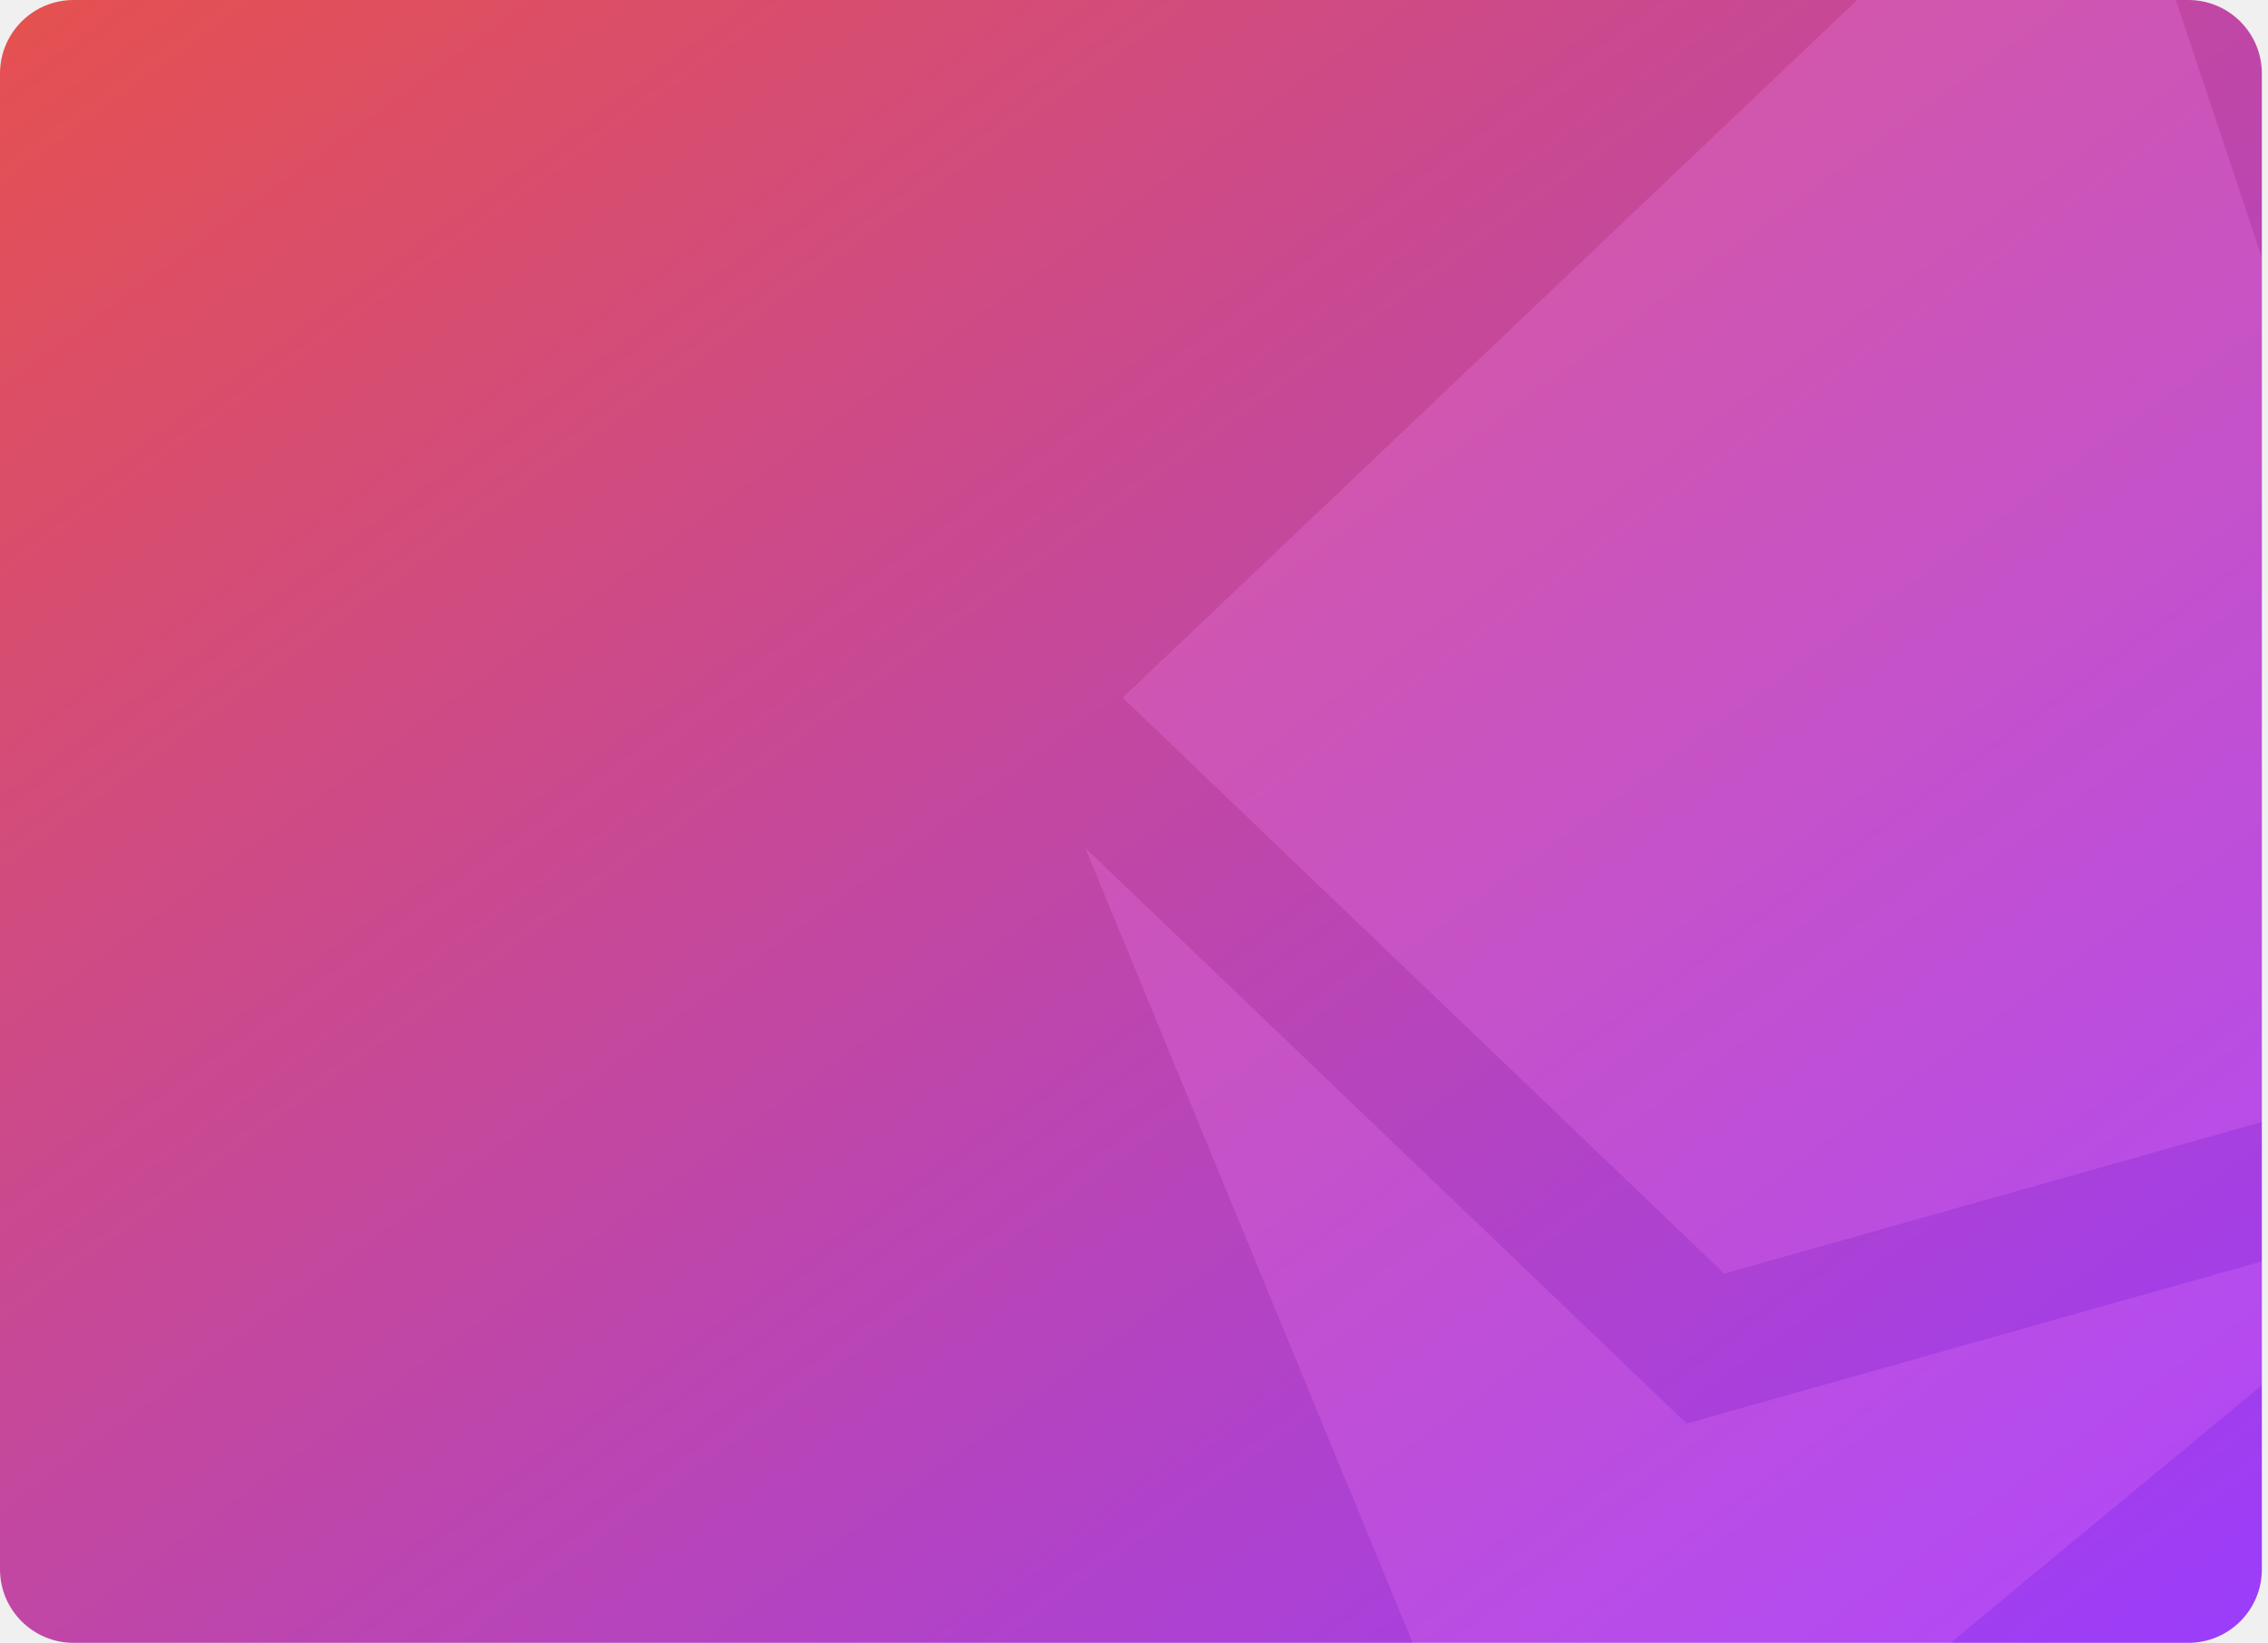
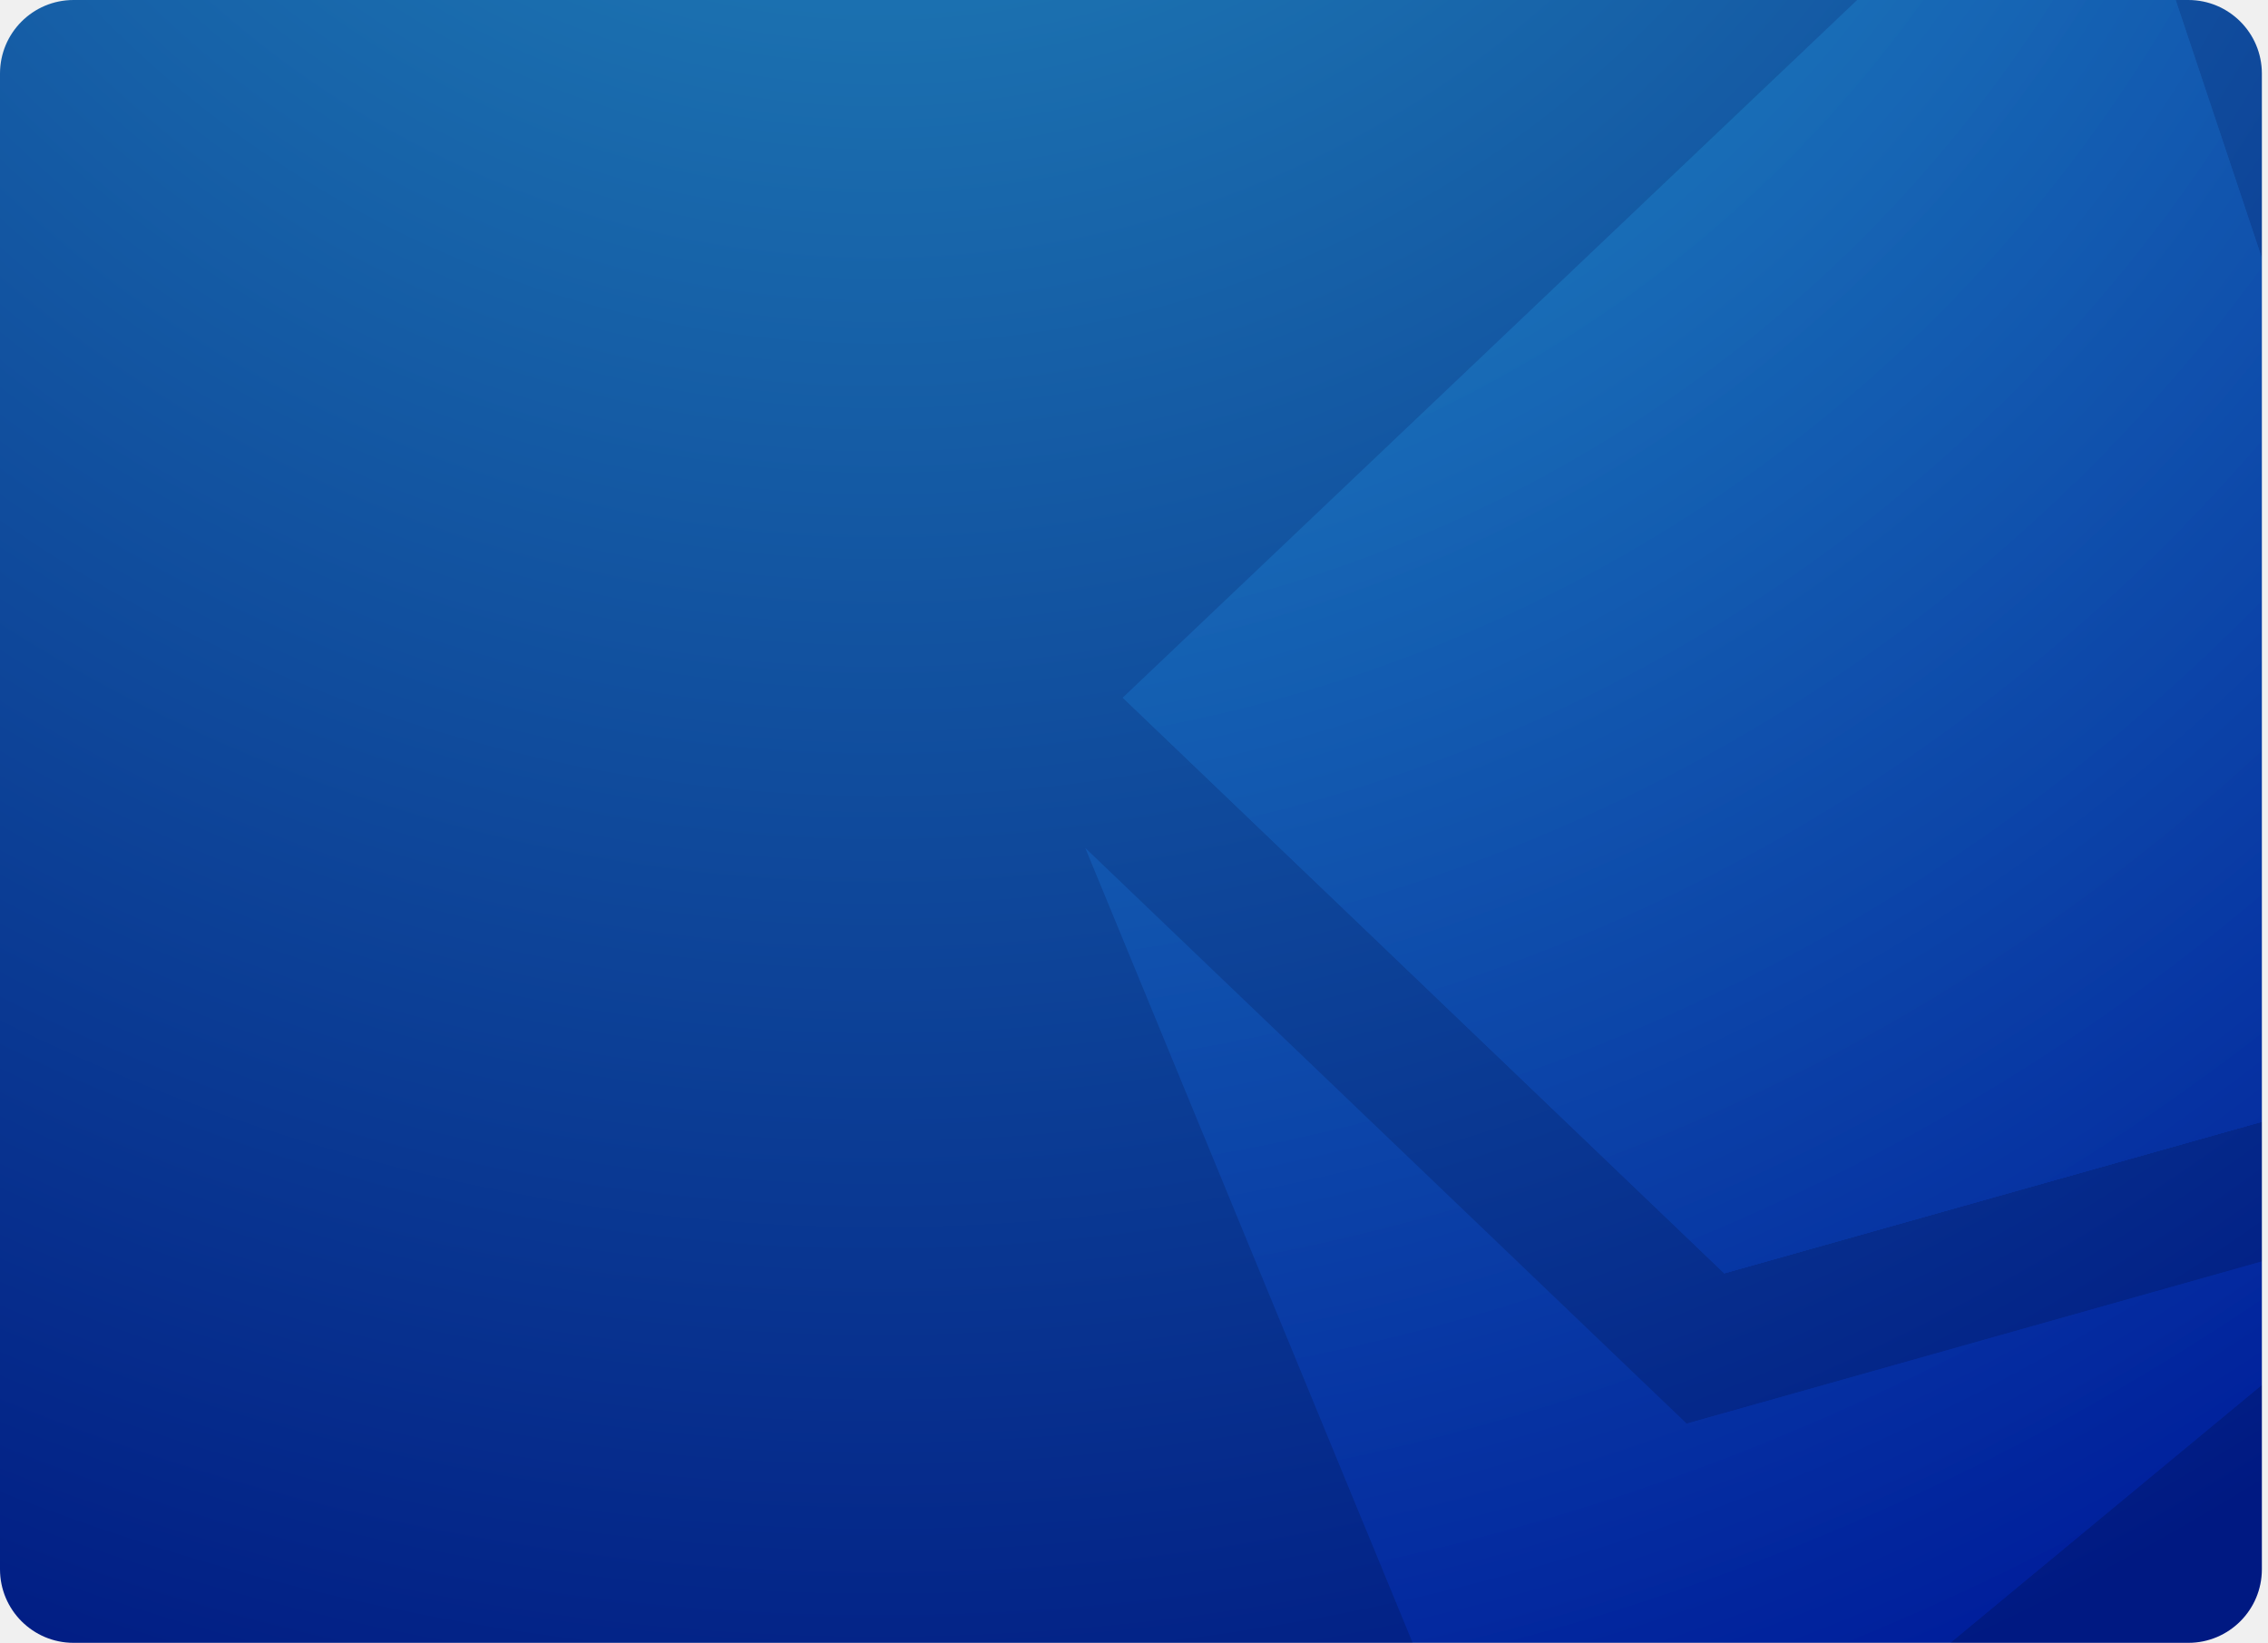
<svg xmlns="http://www.w3.org/2000/svg" xmlns:xlink="http://www.w3.org/1999/xlink" width="185px" height="134px" viewBox="0 0 185 134" version="1.1">
  <defs>
    <linearGradient x1="0%" y1="0%" x2="102%" y2="101%" id="linearGradient-1">
      <stop stop-color="#E64E81" offset="0%" />
      <stop stop-color="#993CFF" offset="100%" />
    </linearGradient>
-     <linearGradient x1="0%" y1="0%" x2="102%" y2="101%" id="linearGradient-2">
-       <stop stop-color="#E6514E" offset="0%" />
-       <stop stop-color="#993CFF" offset="100%" />
-     </linearGradient>
+     <radialGradient cx="38.585%" cy="-44.23%" fx="38.585%" fy="-44.23%" r="158.341%" gradientTransform="translate(0.385852,-0.4423),scale(0.726287,1),rotate(143.7408),translate(-0.385852,0.4423)" id="radialGradient-2">
+       <stop stop-color="#2693C2" offset="0%" />
+       <stop stop-color="#001982" offset="100%" />
+     </radialGradient>
    <rect id="path-3" x="0" y="0" width="184.5" height="134" rx="6" />
  </defs>
  <g id="App--Wallet" stroke="none" stroke-width="1" fill="none" fill-rule="evenodd">
    <g id="Discover-first-sight-CuongDao-edit" transform="translate(-214, -521)">
      <g id="icons8-ethereum-copy-6" transform="translate(214, 521)">
        <mask id="mask-4" fill="white">
          <use xlink:href="#path-3" />
        </mask>
-         <use id="Mask" fill="url(#linearGradient-2)" xlink:href="#path-3" />
+         <use id="Mask" fill="url(#radialGradient-2)" xlink:href="#path-3" />
        <g id="icons8-ethereum" opacity="0.2" style="mix-blend-mode: overlay;" mask="url(#mask-4)" fill="#FFFFFF" fill-rule="nonzero">
          <g transform="translate(148.7462, 71.51089) rotate(-346) translate(-148.7462, -71.51089) translate(89.74618, -21.48911)" id="Shape">
            <polygon points="0 92.657 58.963 0 117.927 92.657 58.963 126.35" />
            <polygon points="58.963 0 117.927 92.657 58.963 126.35" />
            <polygon points="0 105.292 58.963 138.985 117.927 105.292 58.963 185.314" />
            <polygon points="58.963 138.985 117.927 105.292 58.963 185.314" />
            <polygon points="0 92.657 58.963 67.387 117.927 92.657 58.963 126.35" />
            <polygon points="58.963 67.387 117.927 92.657 58.963 126.35" />
          </g>
        </g>
      </g>
    </g>
  </g>
</svg>
